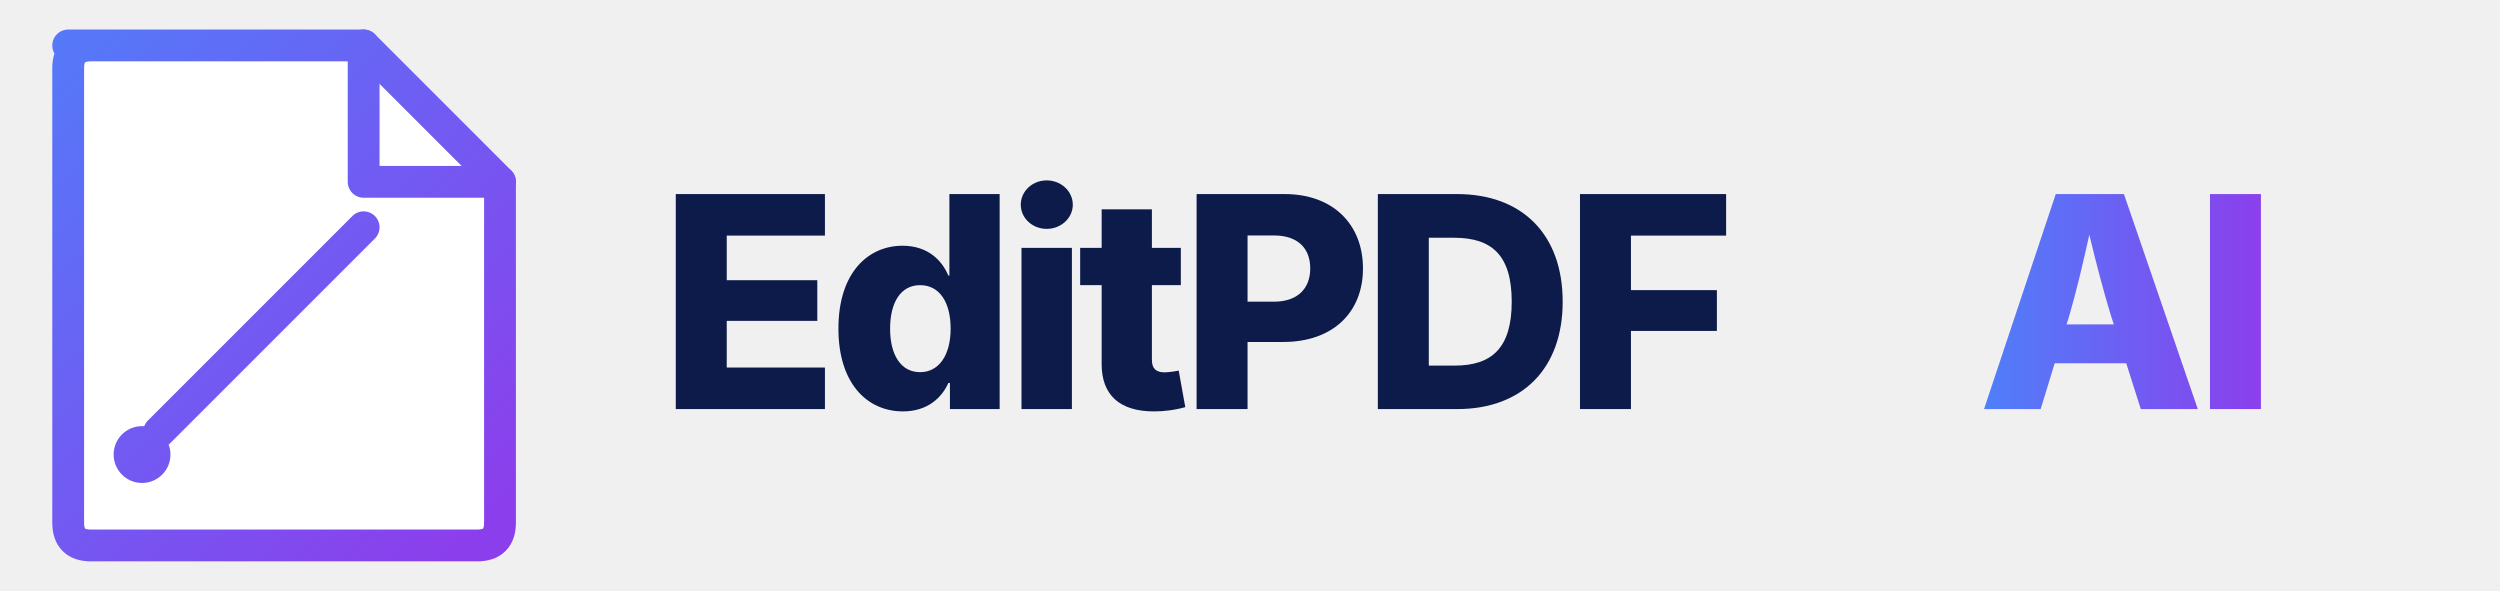
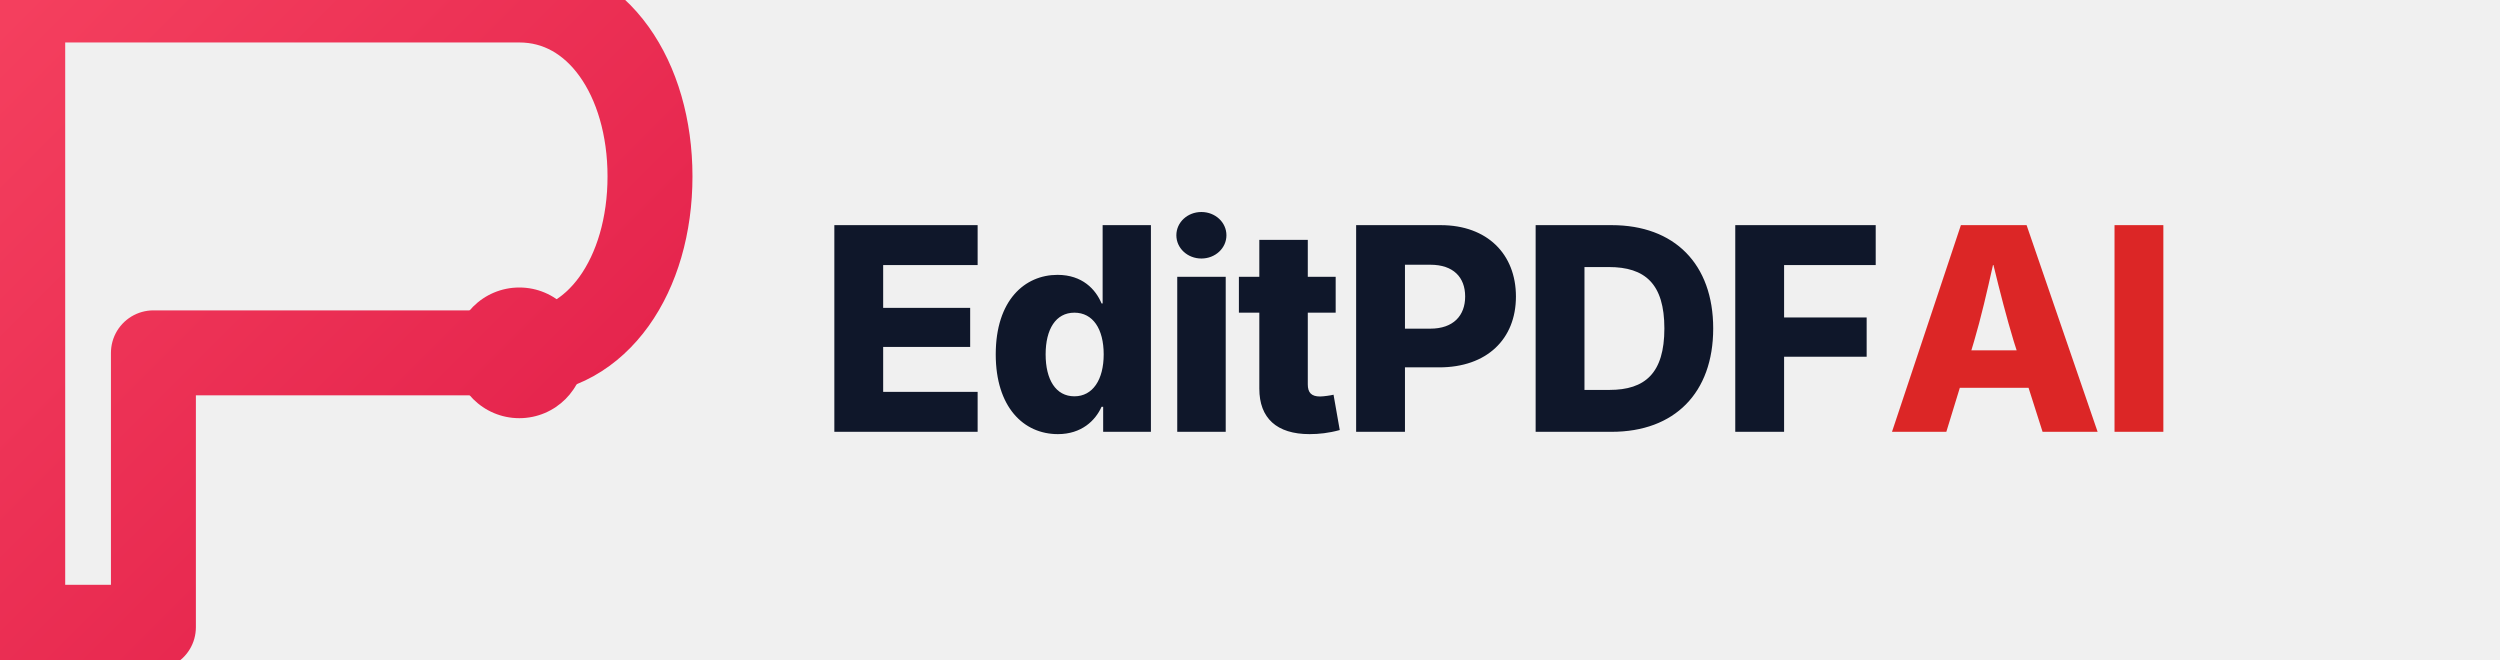
- <svg xmlns="http://www.w3.org/2000/svg" width="220" height="52" viewBox="0 0 220 52">
+ <svg xmlns="http://www.w3.org/2000/svg" viewBox="0 0 220 58" fill="none">
  <defs>
-     <linearGradient id="g" x1="0" y1="0" x2="44" y2="44" gradientUnits="userSpaceOnUse">
-       <stop offset="0%" stop-color="#4F7FFA" />
-       <stop offset="100%" stop-color="#8B3FEC" />
-     </linearGradient>
-     <linearGradient id="gt" x1="0%" y1="0%" x2="100%" y2="0%">
-       <stop offset="0%" stop-color="#4F7FFA" />
-       <stop offset="100%" stop-color="#8B3FEC" />
+     <linearGradient id="ep" x1="0" y1="0" x2="48" y2="48" gradientUnits="userSpaceOnUse">
+       <stop stop-color="#f43f5e" />
+       <stop offset="1" stop-color="#e11d48" />
    </linearGradient>
  </defs>
-   <path d="M6,4 L32,4 L44,16 L44,46 Q44,48 42,48 L8,48 Q6,48 6,46 L6,6 Q6,4 8,4 Z" fill="white" stroke="url(#g)" stroke-width="2.8" stroke-linejoin="round" />
-   <path d="M32,4 L32,16 L44,16" fill="none" stroke="url(#g)" stroke-width="2.8" stroke-linecap="round" stroke-linejoin="round" />
-   <line x1="14" y1="38" x2="32" y2="20" stroke="url(#g)" stroke-width="2.8" stroke-linecap="round" />
-   <circle cx="12.5" cy="40" r="2.5" fill="url(#g)" />
-   <text x="58" y="36" font-family="'Plus Jakarta Sans','DM Sans',system-ui,-apple-system,sans-serif" font-size="26" font-weight="800" letter-spacing="-1" fill="#0D1B4B">EditPDF</text>
-   <text x="174" y="36" font-family="'Plus Jakarta Sans','DM Sans',system-ui,-apple-system,sans-serif" font-size="26" font-weight="800" letter-spacing="-1" fill="url(#gt)"> AI</text>
+   <g transform="translate(2,0) scale(1.15)">
+     <path d="M0 0H38C44 0 48 6 48 13.5C48 21 44 27 38 27H10M10 27V48H0V0M10 27H32" stroke="url(#ep)" stroke-width="6.5" stroke-linecap="round" stroke-linejoin="round" />
+     <circle cx="38" cy="27" r="5" fill="url(#ep)" />
+   </g>
+   <text x="72" y="38" font-family="system-ui,-apple-system,'Segoe UI',sans-serif" font-size="25" font-weight="800" letter-spacing="-0.5" fill="#0f172a">EditPDF<tspan fill="#dc2626">AI</tspan>
+   </text>
</svg>
